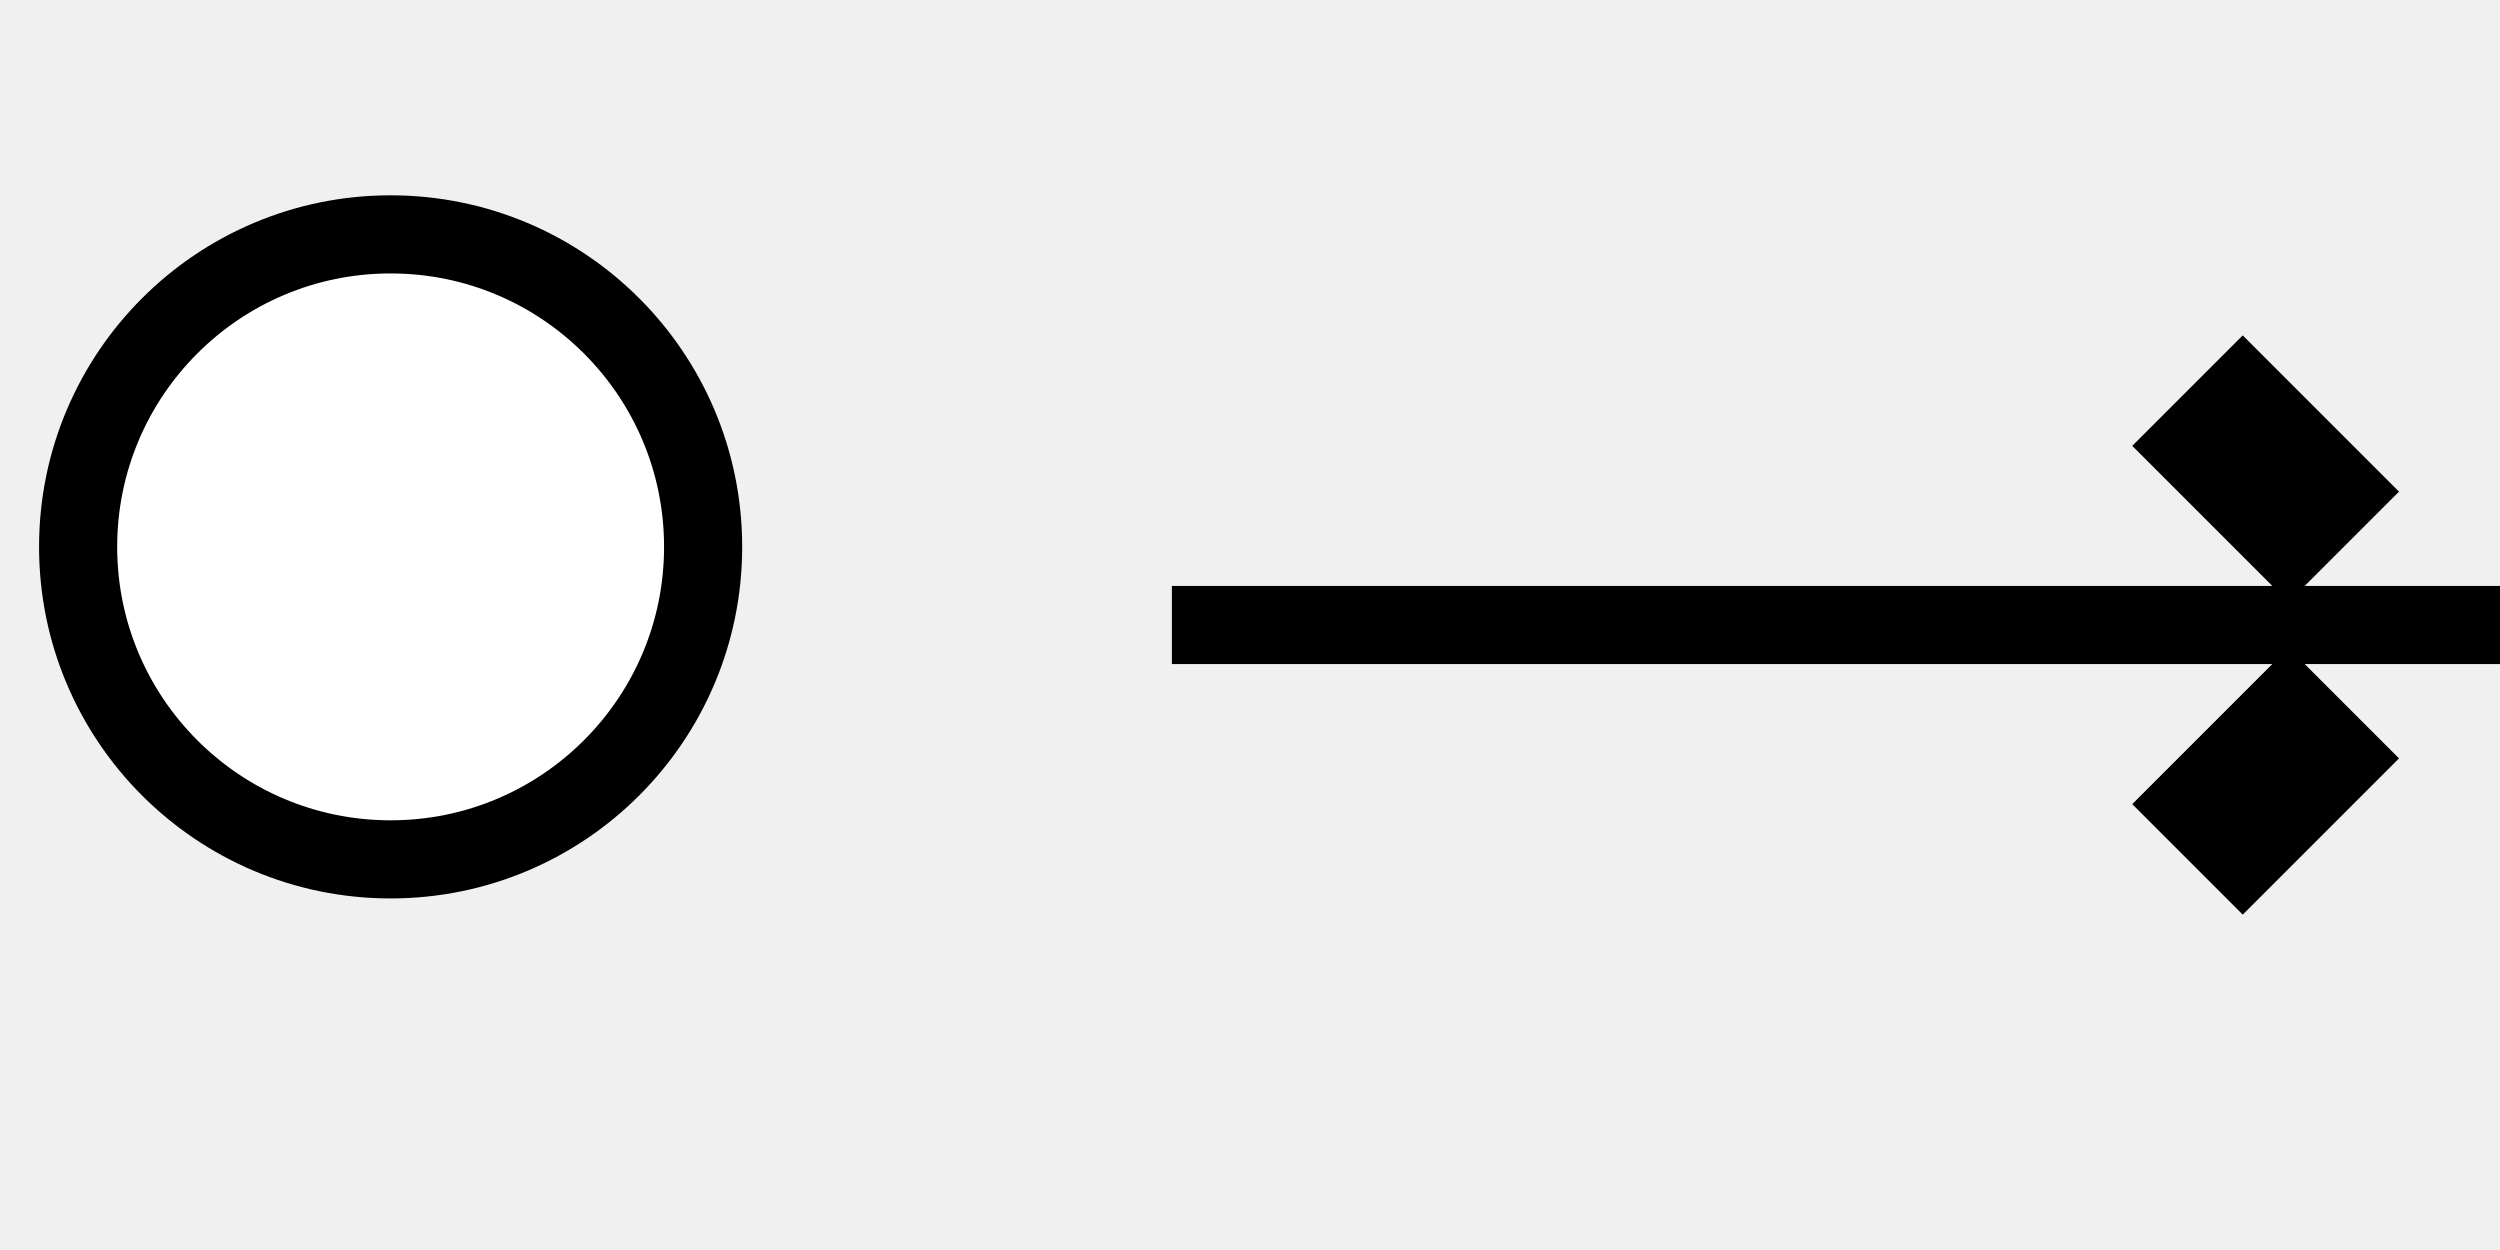
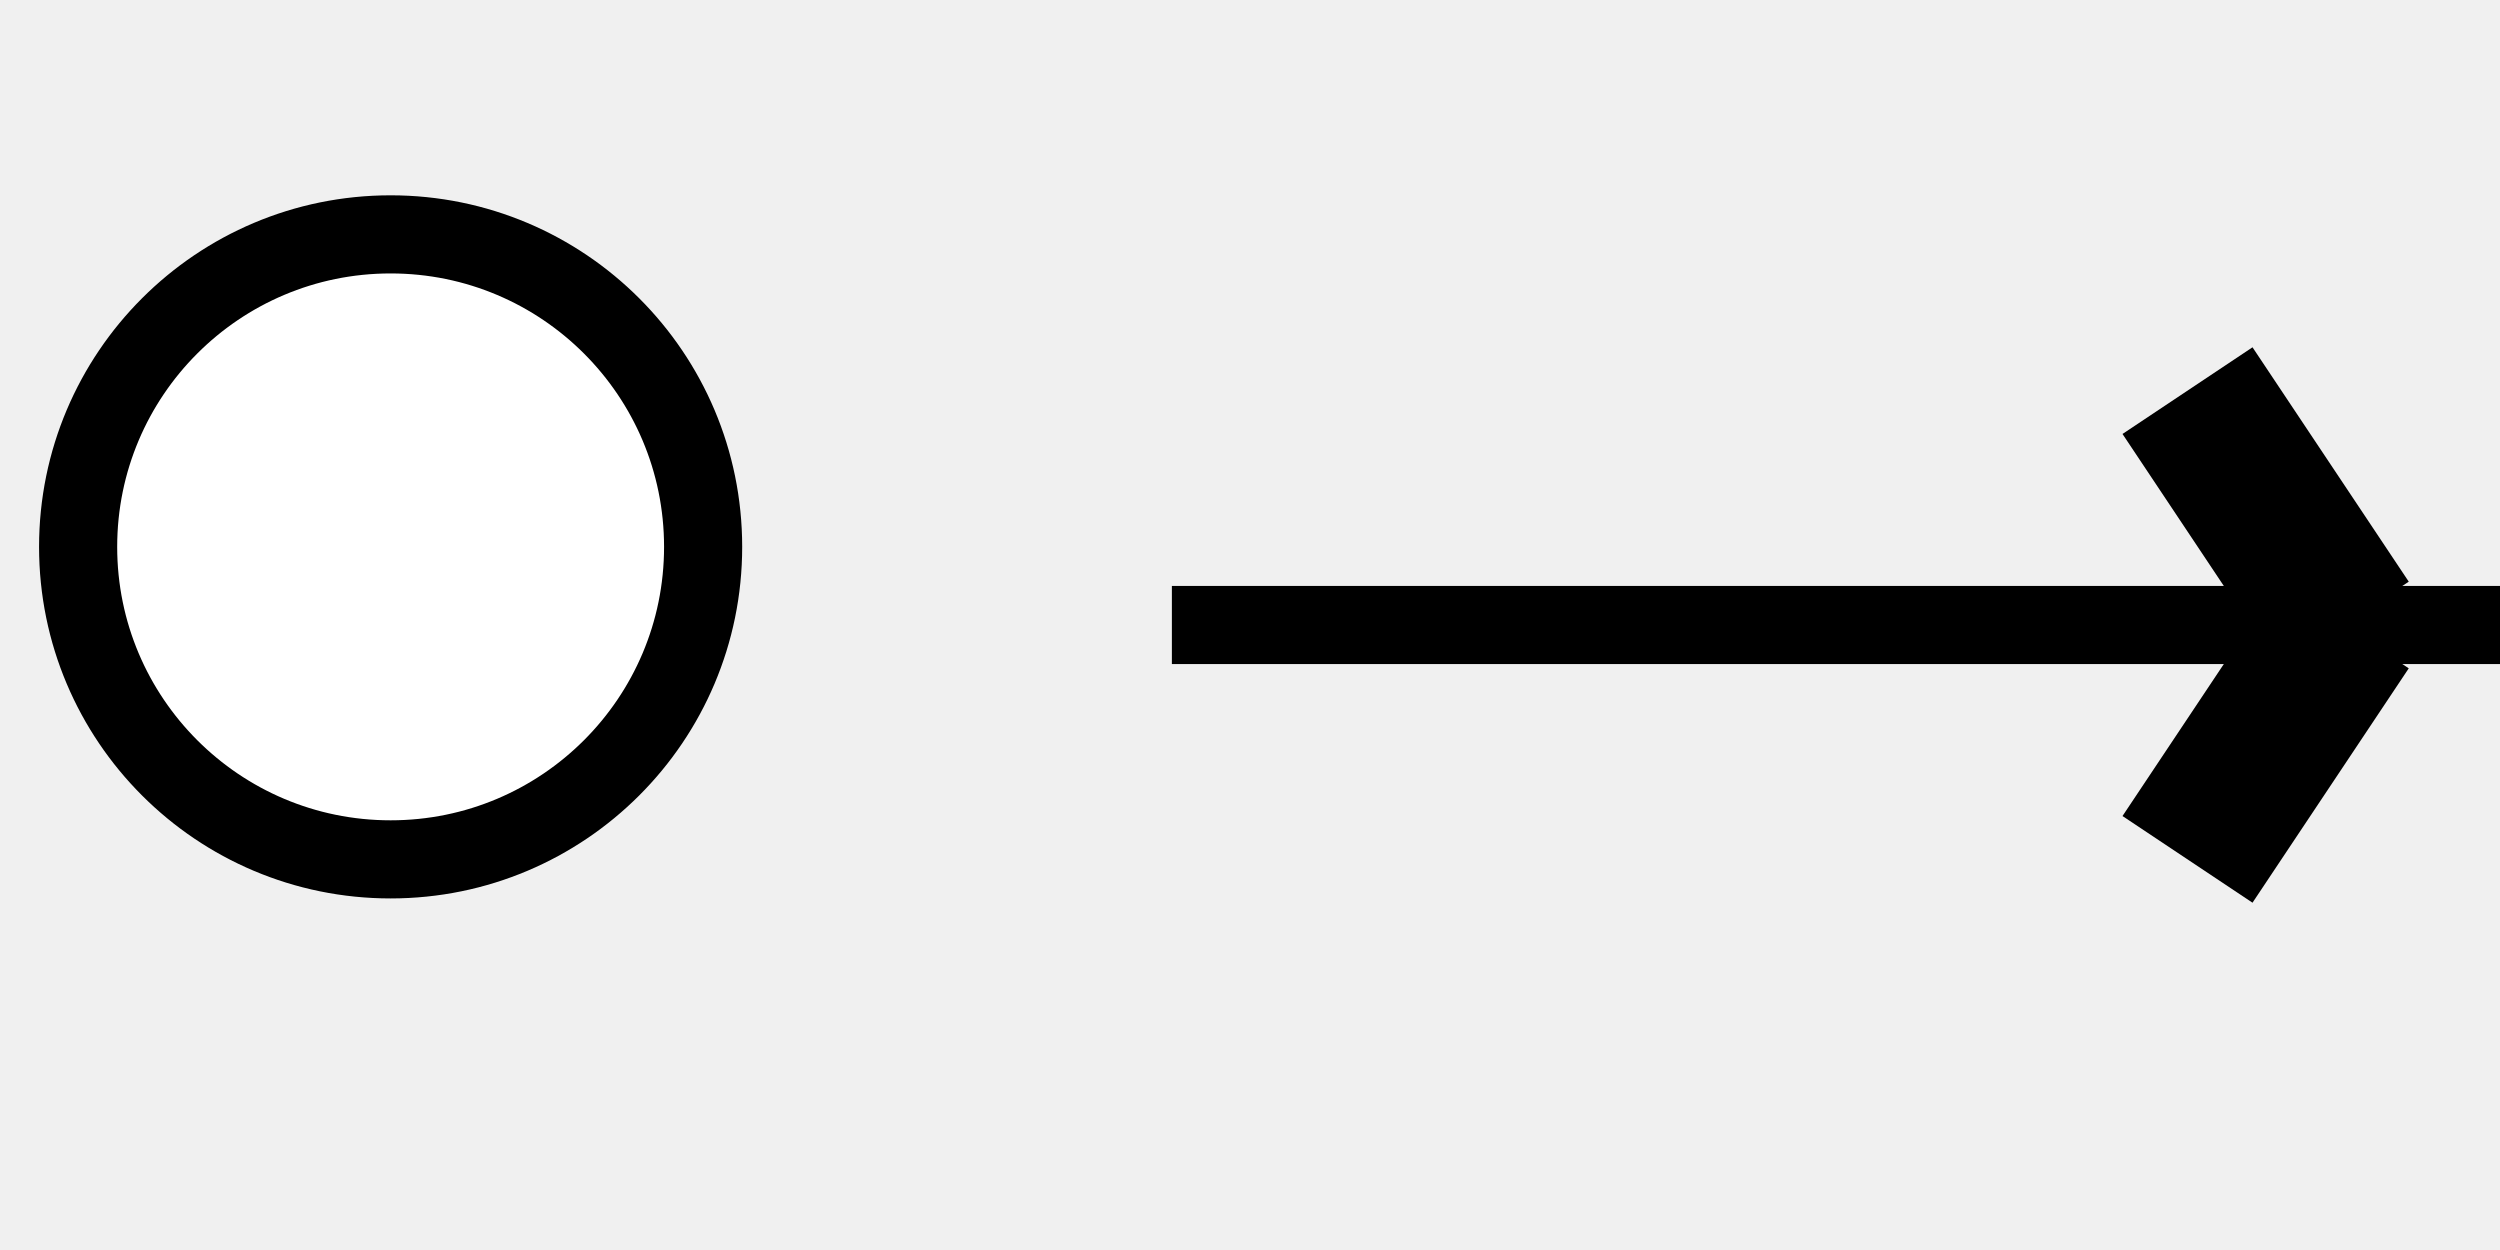
<svg xmlns="http://www.w3.org/2000/svg" viewBox="0,0,32,16" style="padding: 0;margin: 0" width="32" height="16">
  <circle cx="5" cy="7" r="4" style="fill: white;stroke-width:1;stroke:black" />
  <line x1="15" y1="8" x2="32" y2="8" style="stroke:black;stroke-width:1" />
-   <line x1="28" y1="5" x2="30" y2="7" style="stroke:black;stroke-width:2" />
-   <line x1="28" y1="11" x2="30" y2="9" style="stroke:black;stroke-width:2" />
+   <line x1="28" y1="5" x2="30" y2="8" style="stroke:black;stroke-width:2" />
+   <line x1="28" y1="11" x2="30" y2="8" style="stroke:black;stroke-width:2" />
</svg>
